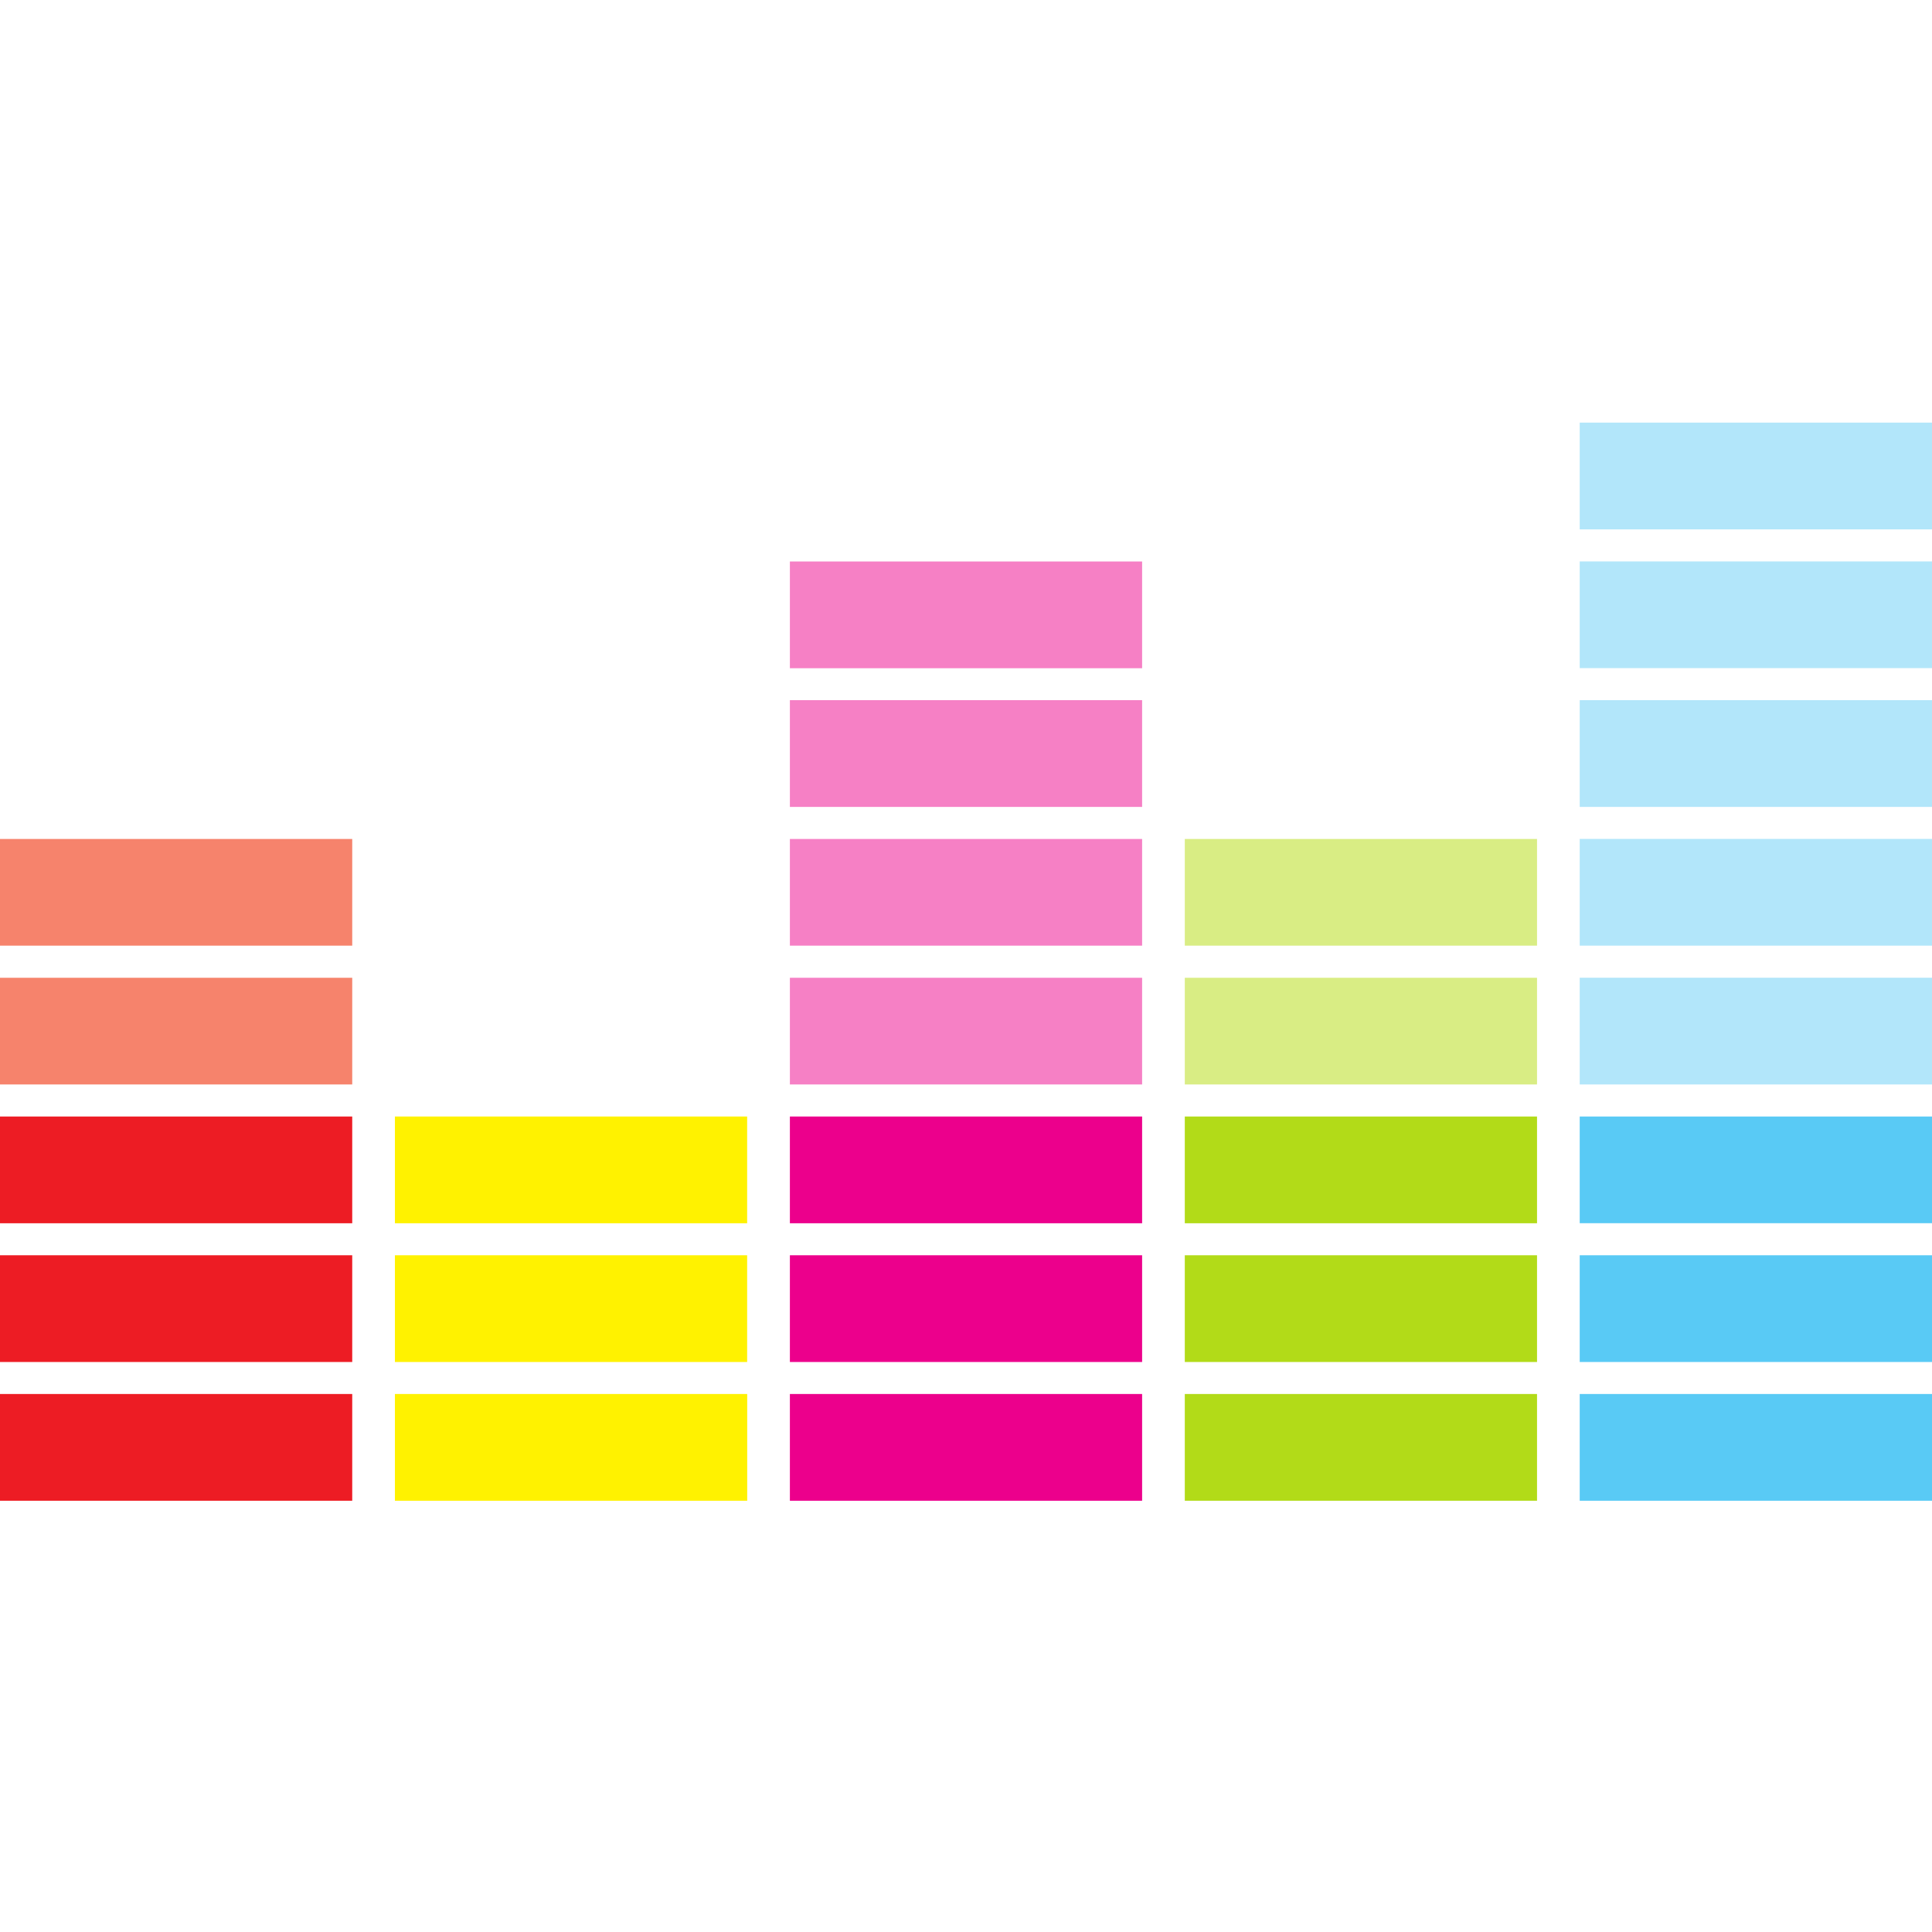
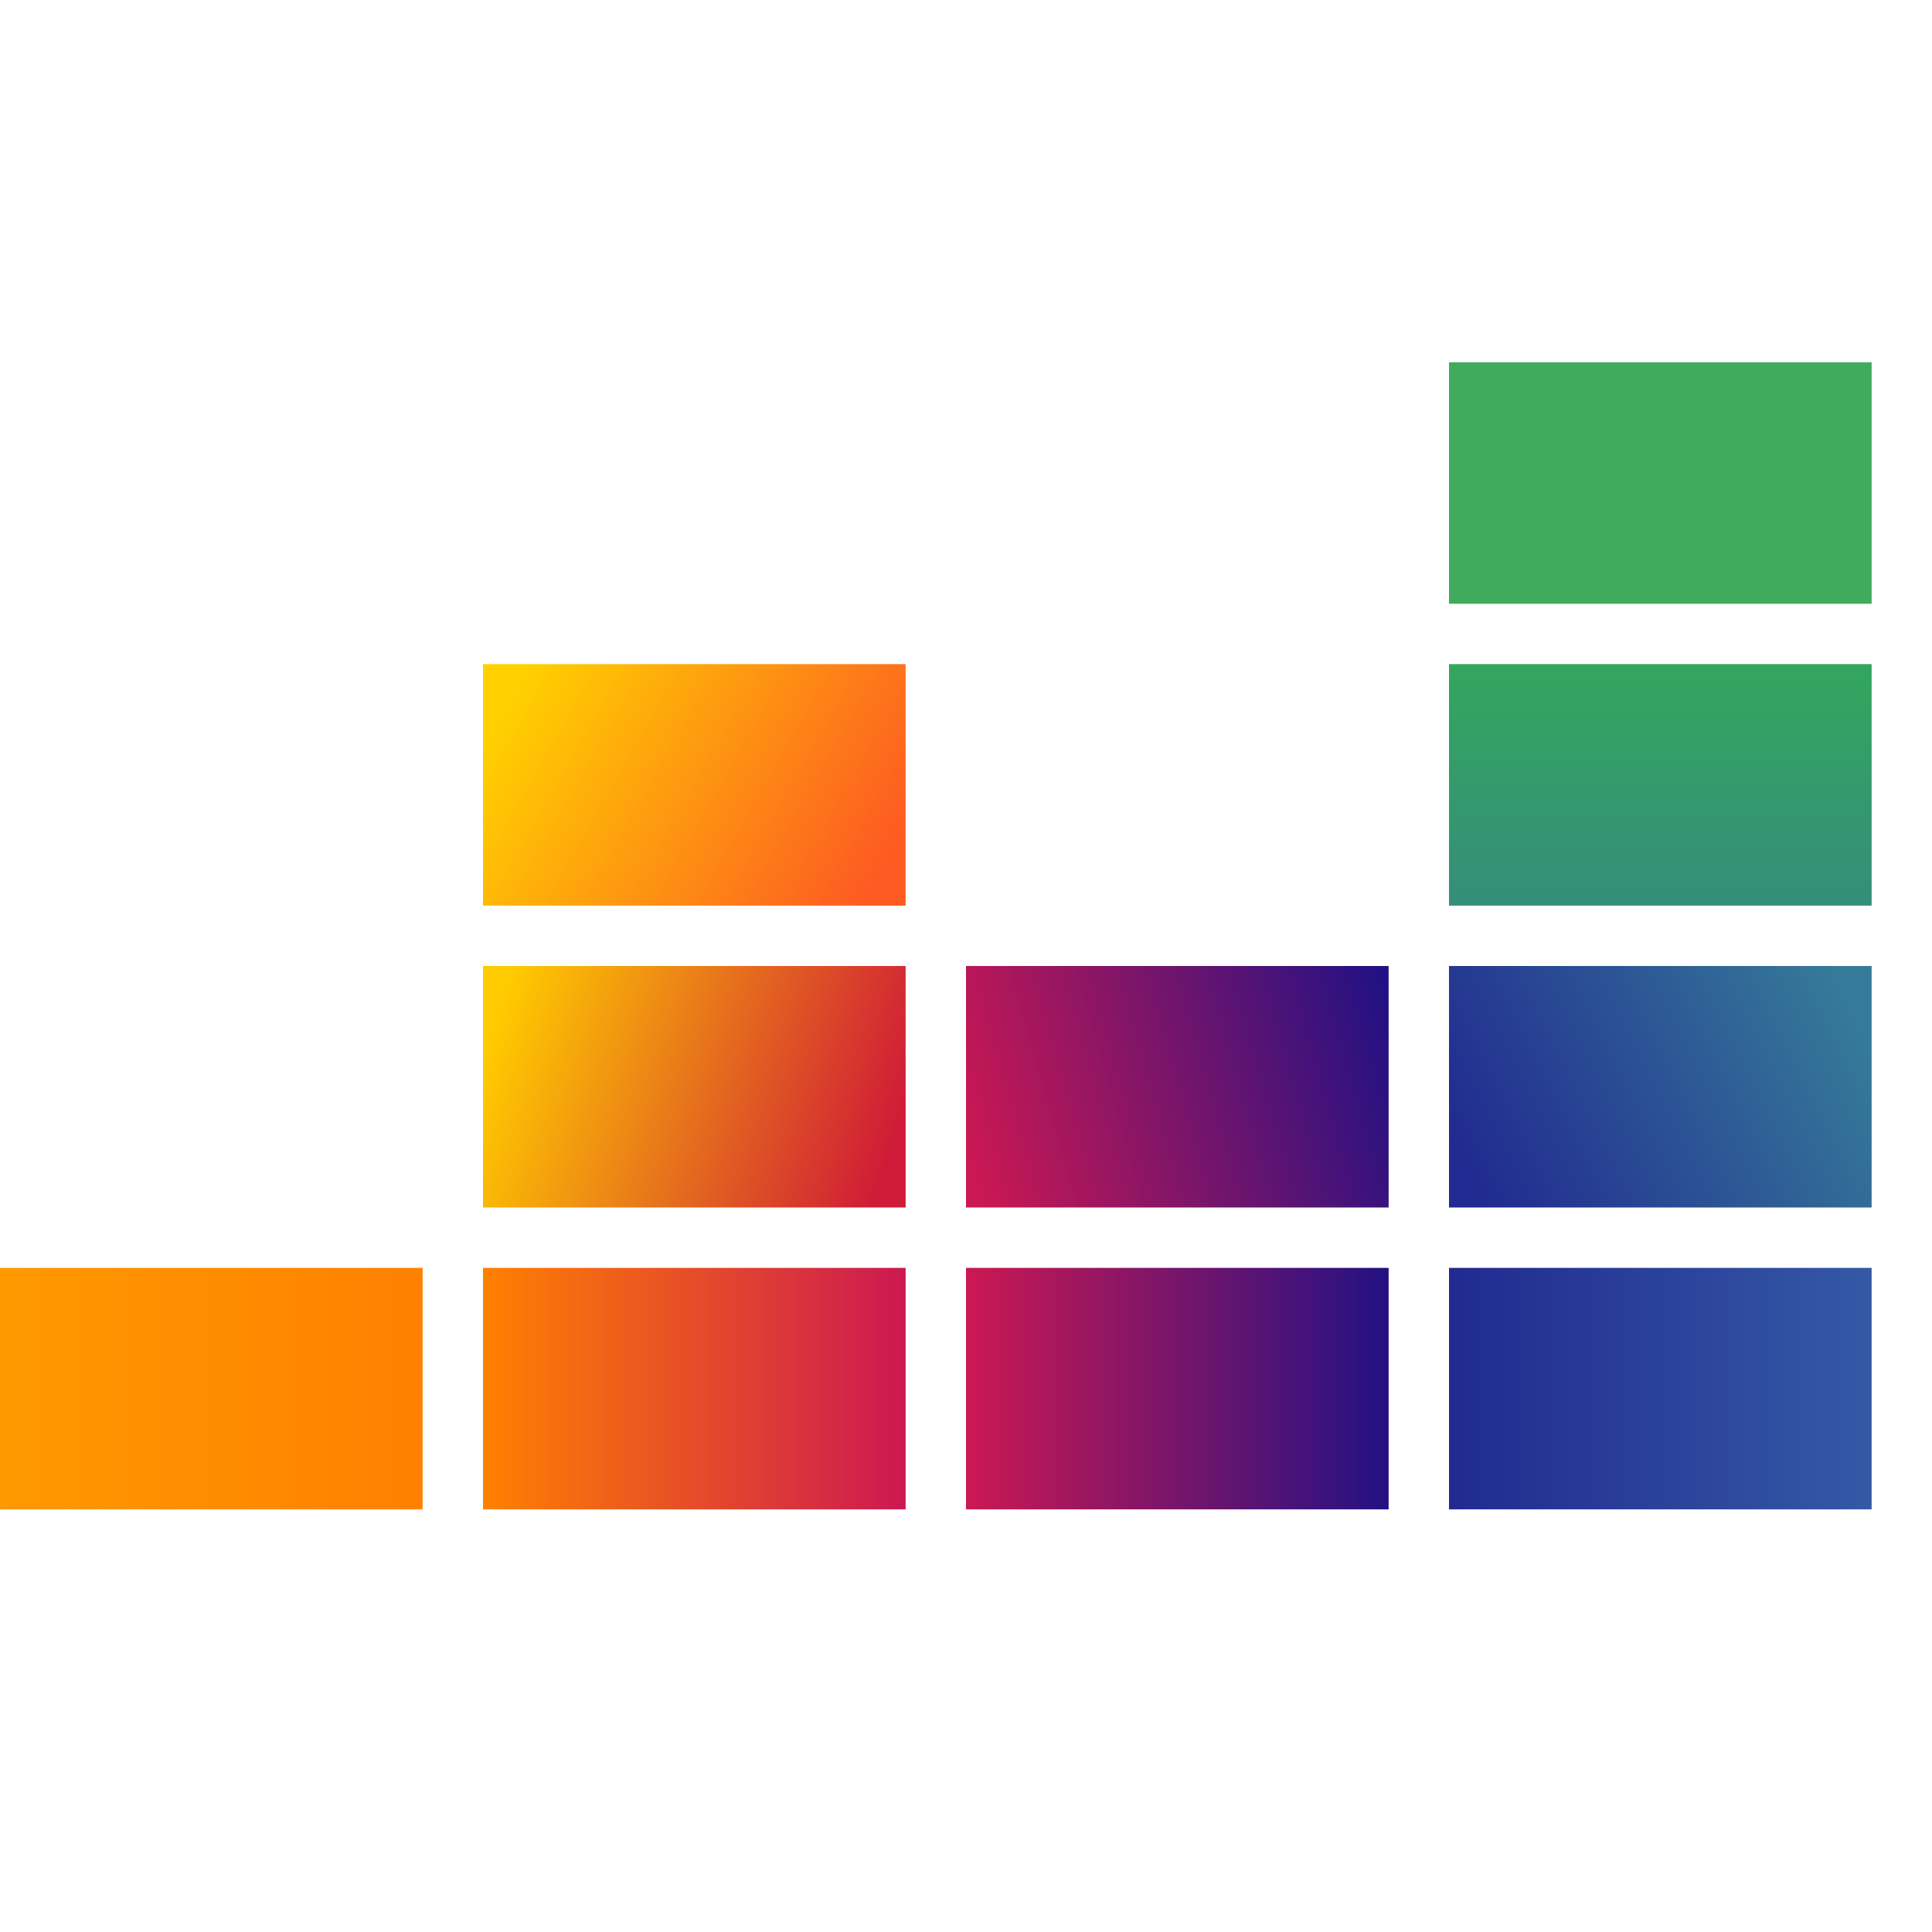
<svg xmlns="http://www.w3.org/2000/svg" viewBox="0 0 32 32">
-   <g fill="none" fill-rule="evenodd" transform="translate(0 7)">
-     <polygon fill="#ED1C24" points="0 17.857 5.834 17.857 5.834 16.089 0 16.089" />
-     <polygon fill="#ED1C24" points="0 15.559 5.834 15.559 5.834 13.791 0 13.791" />
-     <polygon fill="#ED1C24" points="0 13.261 5.834 13.261 5.834 11.493 0 11.493" />
-     <polygon fill="#F6836C" points="0 10.962 5.834 10.962 5.834 9.195 0 9.195" />
-     <polygon fill="#F6836C" points="0 8.663 5.834 8.663 5.834 6.896 0 6.896" />
-     <polygon fill="#FFF200" points="6.541 17.857 12.376 17.857 12.376 16.089 6.541 16.089" />
-     <polygon fill="#FFF200" points="6.541 15.559 12.375 15.559 12.375 13.791 6.541 13.791" />
-     <polygon fill="#FFF200" points="6.541 13.261 12.375 13.261 12.375 11.493 6.541 11.493" />
-     <polygon fill="#EC008C" points="13.083 17.857 18.917 17.857 18.917 16.089 13.083 16.089" />
-     <polygon fill="#EC008C" points="13.083 15.559 18.917 15.559 18.917 13.791 13.083 13.791" />
-     <polygon fill="#EC008C" points="13.083 13.261 18.917 13.261 18.917 11.493 13.083 11.493" />
-     <polygon fill="#F680C5" points="13.083 10.962 18.917 10.962 18.917 9.195 13.083 9.195" />
-     <polygon fill="#F680C5" points="13.083 8.663 18.917 8.663 18.917 6.896 13.083 6.896" />
-     <polygon fill="#F680C5" points="13.083 6.365 18.917 6.365 18.917 4.597 13.083 4.597" />
-     <polygon fill="#F680C5" points="13.083 4.068 18.917 4.068 18.917 2.3 13.083 2.3" />
-     <polygon fill="#B2DB18" points="19.624 17.857 25.458 17.857 25.458 16.089 19.624 16.089" />
-     <polygon fill="#B2DB18" points="19.624 15.559 25.458 15.559 25.458 13.791 19.624 13.791" />
-     <polygon fill="#B2DB18" points="19.624 13.261 25.458 13.261 25.458 11.493 19.624 11.493" />
-     <polygon fill="#D9ED84" points="19.624 10.962 25.458 10.962 25.458 9.195 19.624 9.195" />
-     <polygon fill="#D9ED84" points="19.624 8.663 25.458 8.663 25.458 6.896 19.624 6.896" />
-     <polygon fill="#59CAF5" points="26.165 17.857 32 17.857 32 16.089 26.165 16.089" />
-     <polygon fill="#59CAF5" points="26.165 15.559 32 15.559 32 13.791 26.165 13.791" />
-     <polygon fill="#59CAF5" points="26.165 13.26 32 13.26 32 11.493 26.165 11.493" />
-     <polygon fill="#B2E6FA" points="26.165 10.962 32 10.962 32 9.194 26.165 9.194" />
-     <polygon fill="#B2E6FA" points="26.165 8.663 32 8.663 32 6.895 26.165 6.895" />
-     <polygon fill="#B2E6FA" points="26.165 6.365 32 6.365 32 4.597 26.165 4.597" />
-     <polygon fill="#B2E6FA" points="26.165 4.066 32 4.066 32 2.299 26.165 2.299" />
-     <polygon fill="#B2E6FA" points="26.165 1.768 32 1.768 32 0 26.165 0" />
+   <defs>
+     <linearGradient id="a" x1="0%" x2="100.01%" y1="50%" y2="50%">
+       <stop offset="0%" stop-color="#FF9900" />
+       <stop offset="100%" stop-color="#FF8000" />
+     </linearGradient>
+     <linearGradient id="b" x1=".11%" x2="100.1%" y1="50%" y2="50%">
+       <stop offset="0%" stop-color="#FF8000" />
+       <stop offset="100%" stop-color="#CC1852" />
+     </linearGradient>
+     <linearGradient id="c" x1="0%" x2="100%" y1="40.75%" y2="58.72%">
+       <stop offset="0%" stop-color="#FFCA00" />
+       <stop offset="100%" stop-color="#CF1B37" />
+     </linearGradient>
+     <linearGradient id="d" x1="0%" x2="100%" y1="33.67%" y2="66.33%">
+       <stop offset="0%" stop-color="#FFD000" />
+       <stop offset="100%" stop-color="#FD5B22" />
+     </linearGradient>
+     <linearGradient id="e" x1="0%" x2="100%" y1="50%" y2="50%">
+       <stop offset="0%" stop-color="#CC1852" />
+       <stop offset="100%" stop-color="#231183" />
+     </linearGradient>
+     <linearGradient id="f" x1="-3.94%" x2="103.94%" y1="58.8%" y2="41.2%">
+       <stop offset="0%" stop-color="#CC1852" />
+       <stop offset="100%" stop-color="#231183" />
+     </linearGradient>
+     <linearGradient id="g" x1=".01%" x2="100%" y1="50%" y2="50%">
+       <stop offset="0%" stop-color="#212A90" />
+       <stop offset="100%" stop-color="#3459A5" />
+     </linearGradient>
+     <linearGradient id="h" x1="-1.52%" x2="101.53%" y1="64.65%" y2="35.34%">
+       <stop offset="0%" stop-color="#212A90" />
+       <stop offset="100%" stop-color="#367B99" />
+     </linearGradient>
+     <linearGradient id="i" x1="50%" x2="50%" y1="0%" y2="100%">
+       <stop offset="0%" stop-color="#33A65E" />
+       <stop offset="100%" stop-color="#358E7A" />
+     </linearGradient>
+   </defs>
+   <g fill="none" fill-rule="evenodd" transform="translate(0 6)">
+     <rect width="7" height="4" y="15" fill="url(#a)" />
+     <rect width="7" height="4" x="8" y="15" fill="url(#b)" />
+     <rect width="7" height="4" x="8" y="10" fill="url(#c)" />
+     <rect width="7" height="4" x="8" y="5" fill="url(#d)" />
+     <rect width="7" height="4" x="16" y="15" fill="url(#e)" />
+     <rect width="7" height="4" x="16" y="10" fill="url(#f)" />
+     <rect width="7" height="4" x="24" y="15" fill="url(#g)" />
+     <rect width="7" height="4" x="24" y="10" fill="url(#h)" />
+     <rect width="7" height="4" x="24" y="5" fill="url(#i)" />
+     <rect width="7" height="4" x="24" fill="#40AB5D" />
  </g>
</svg>
